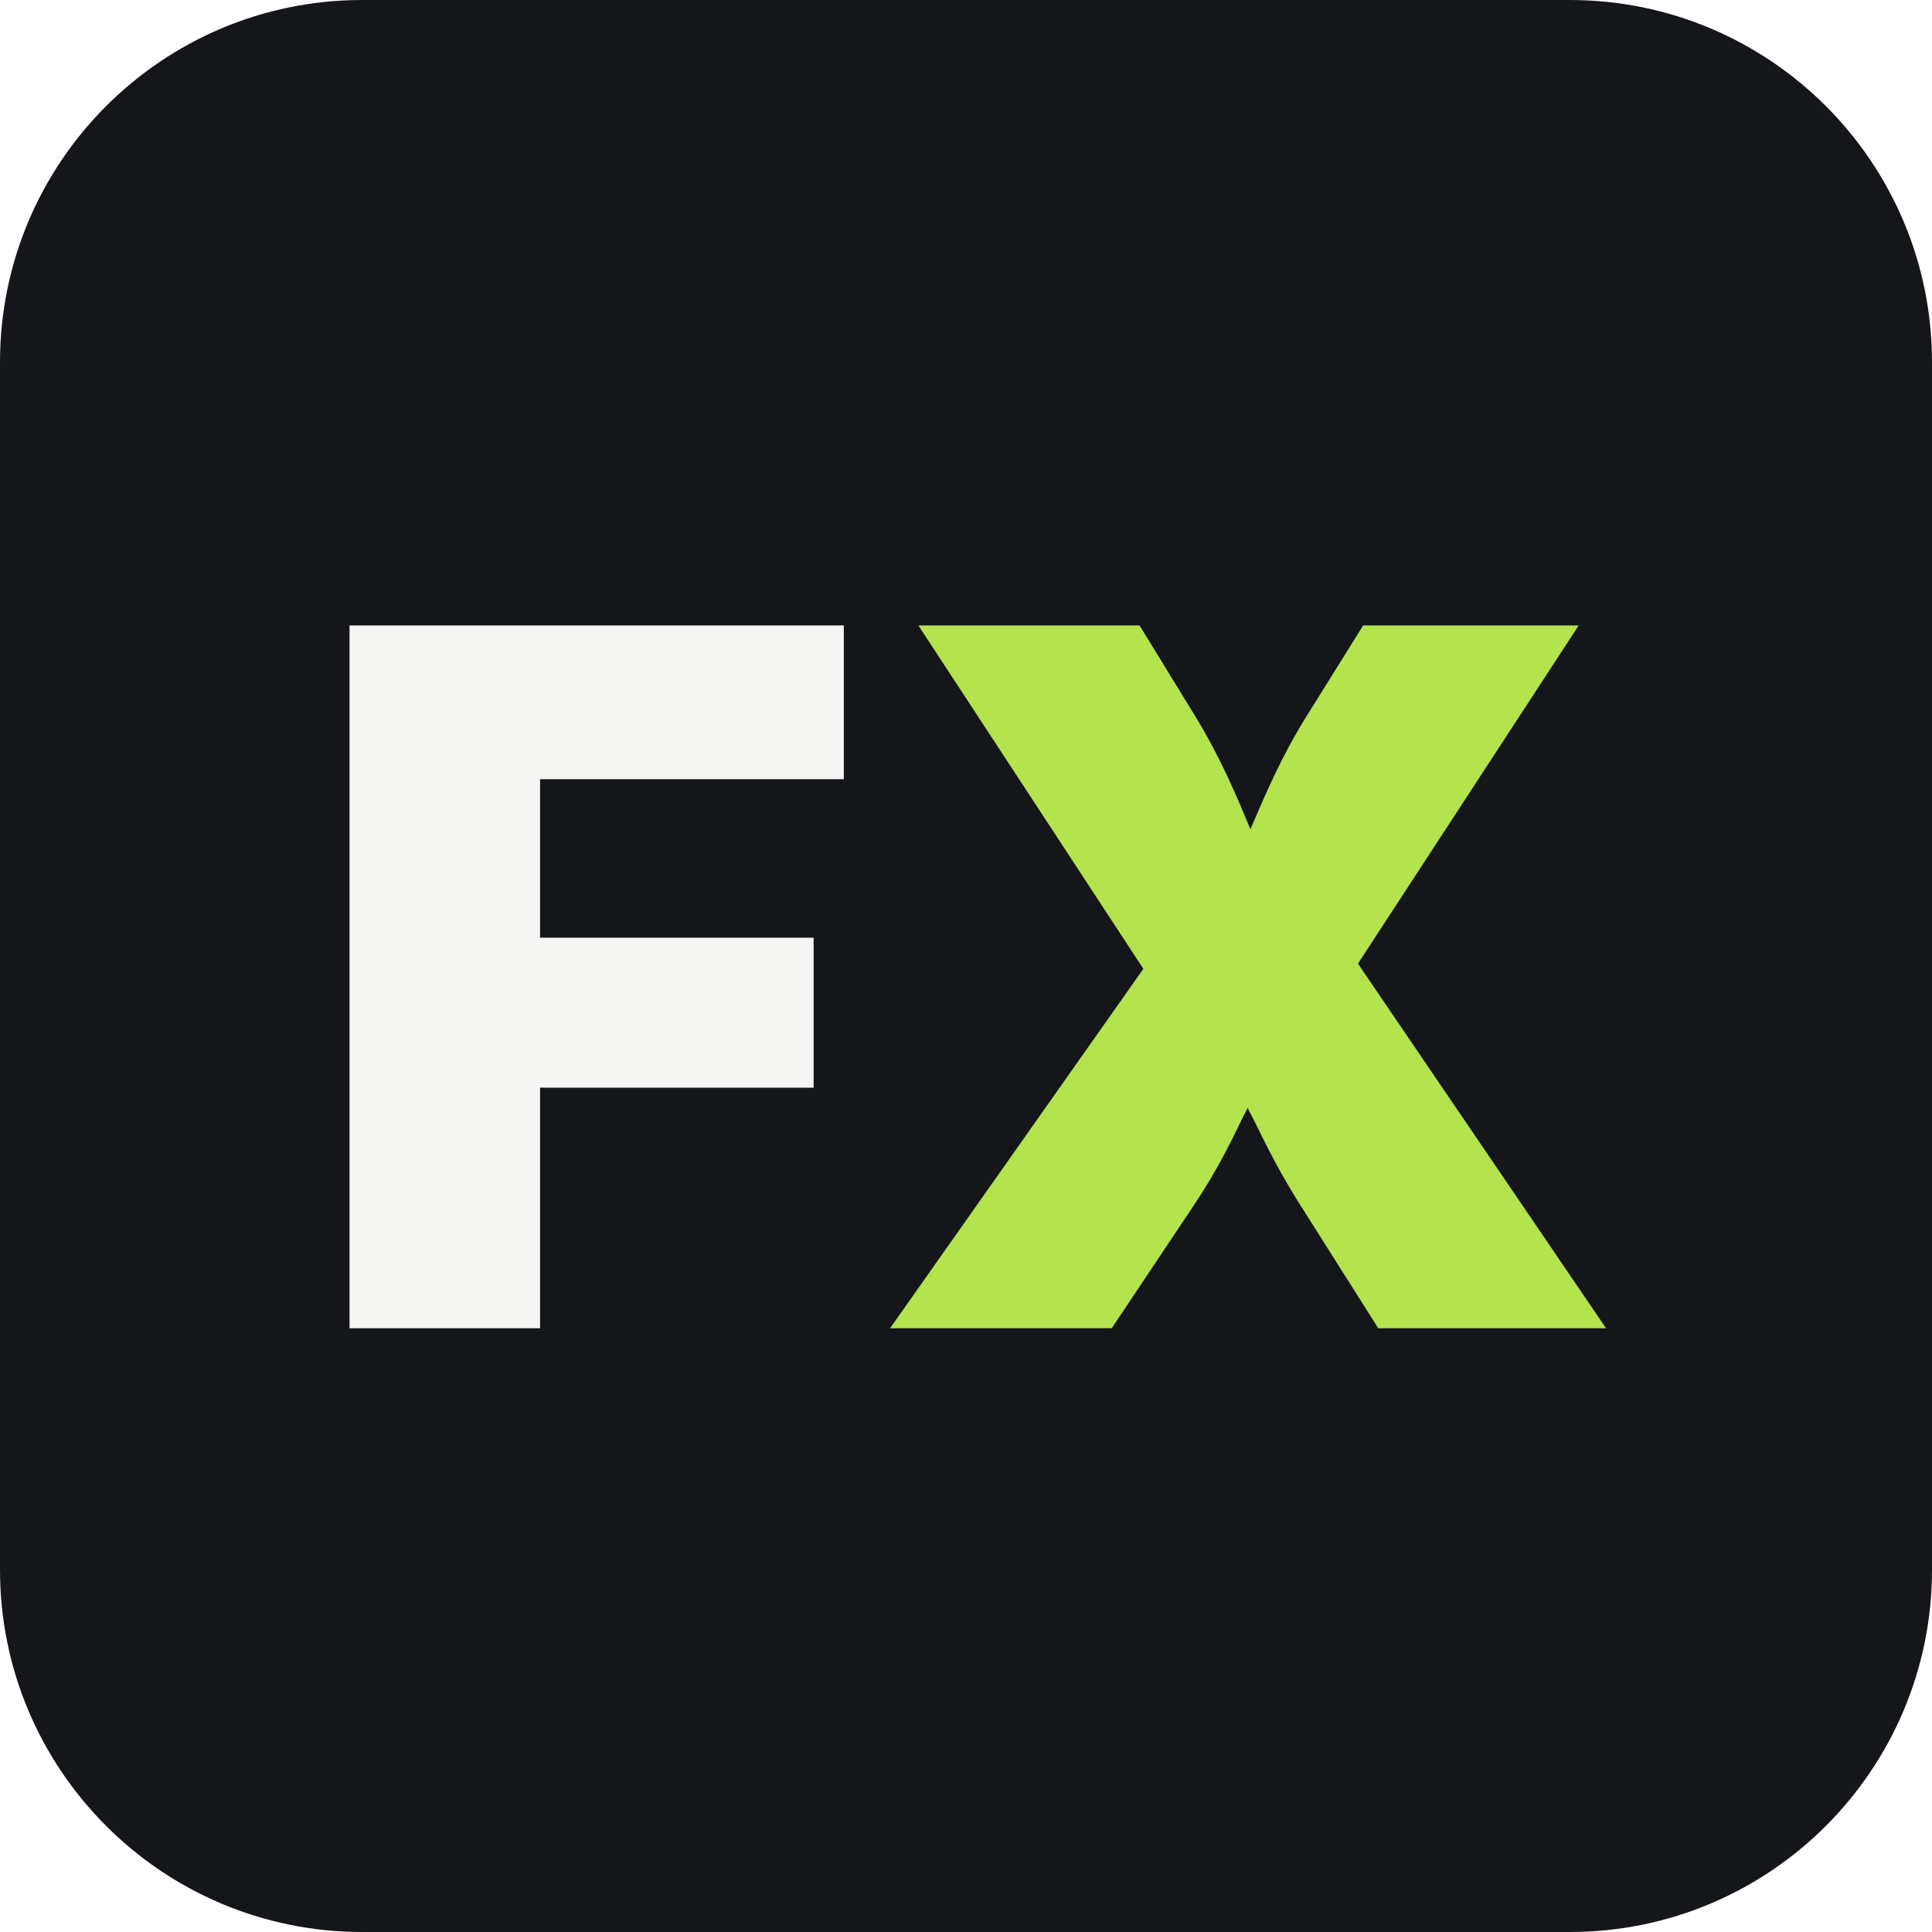
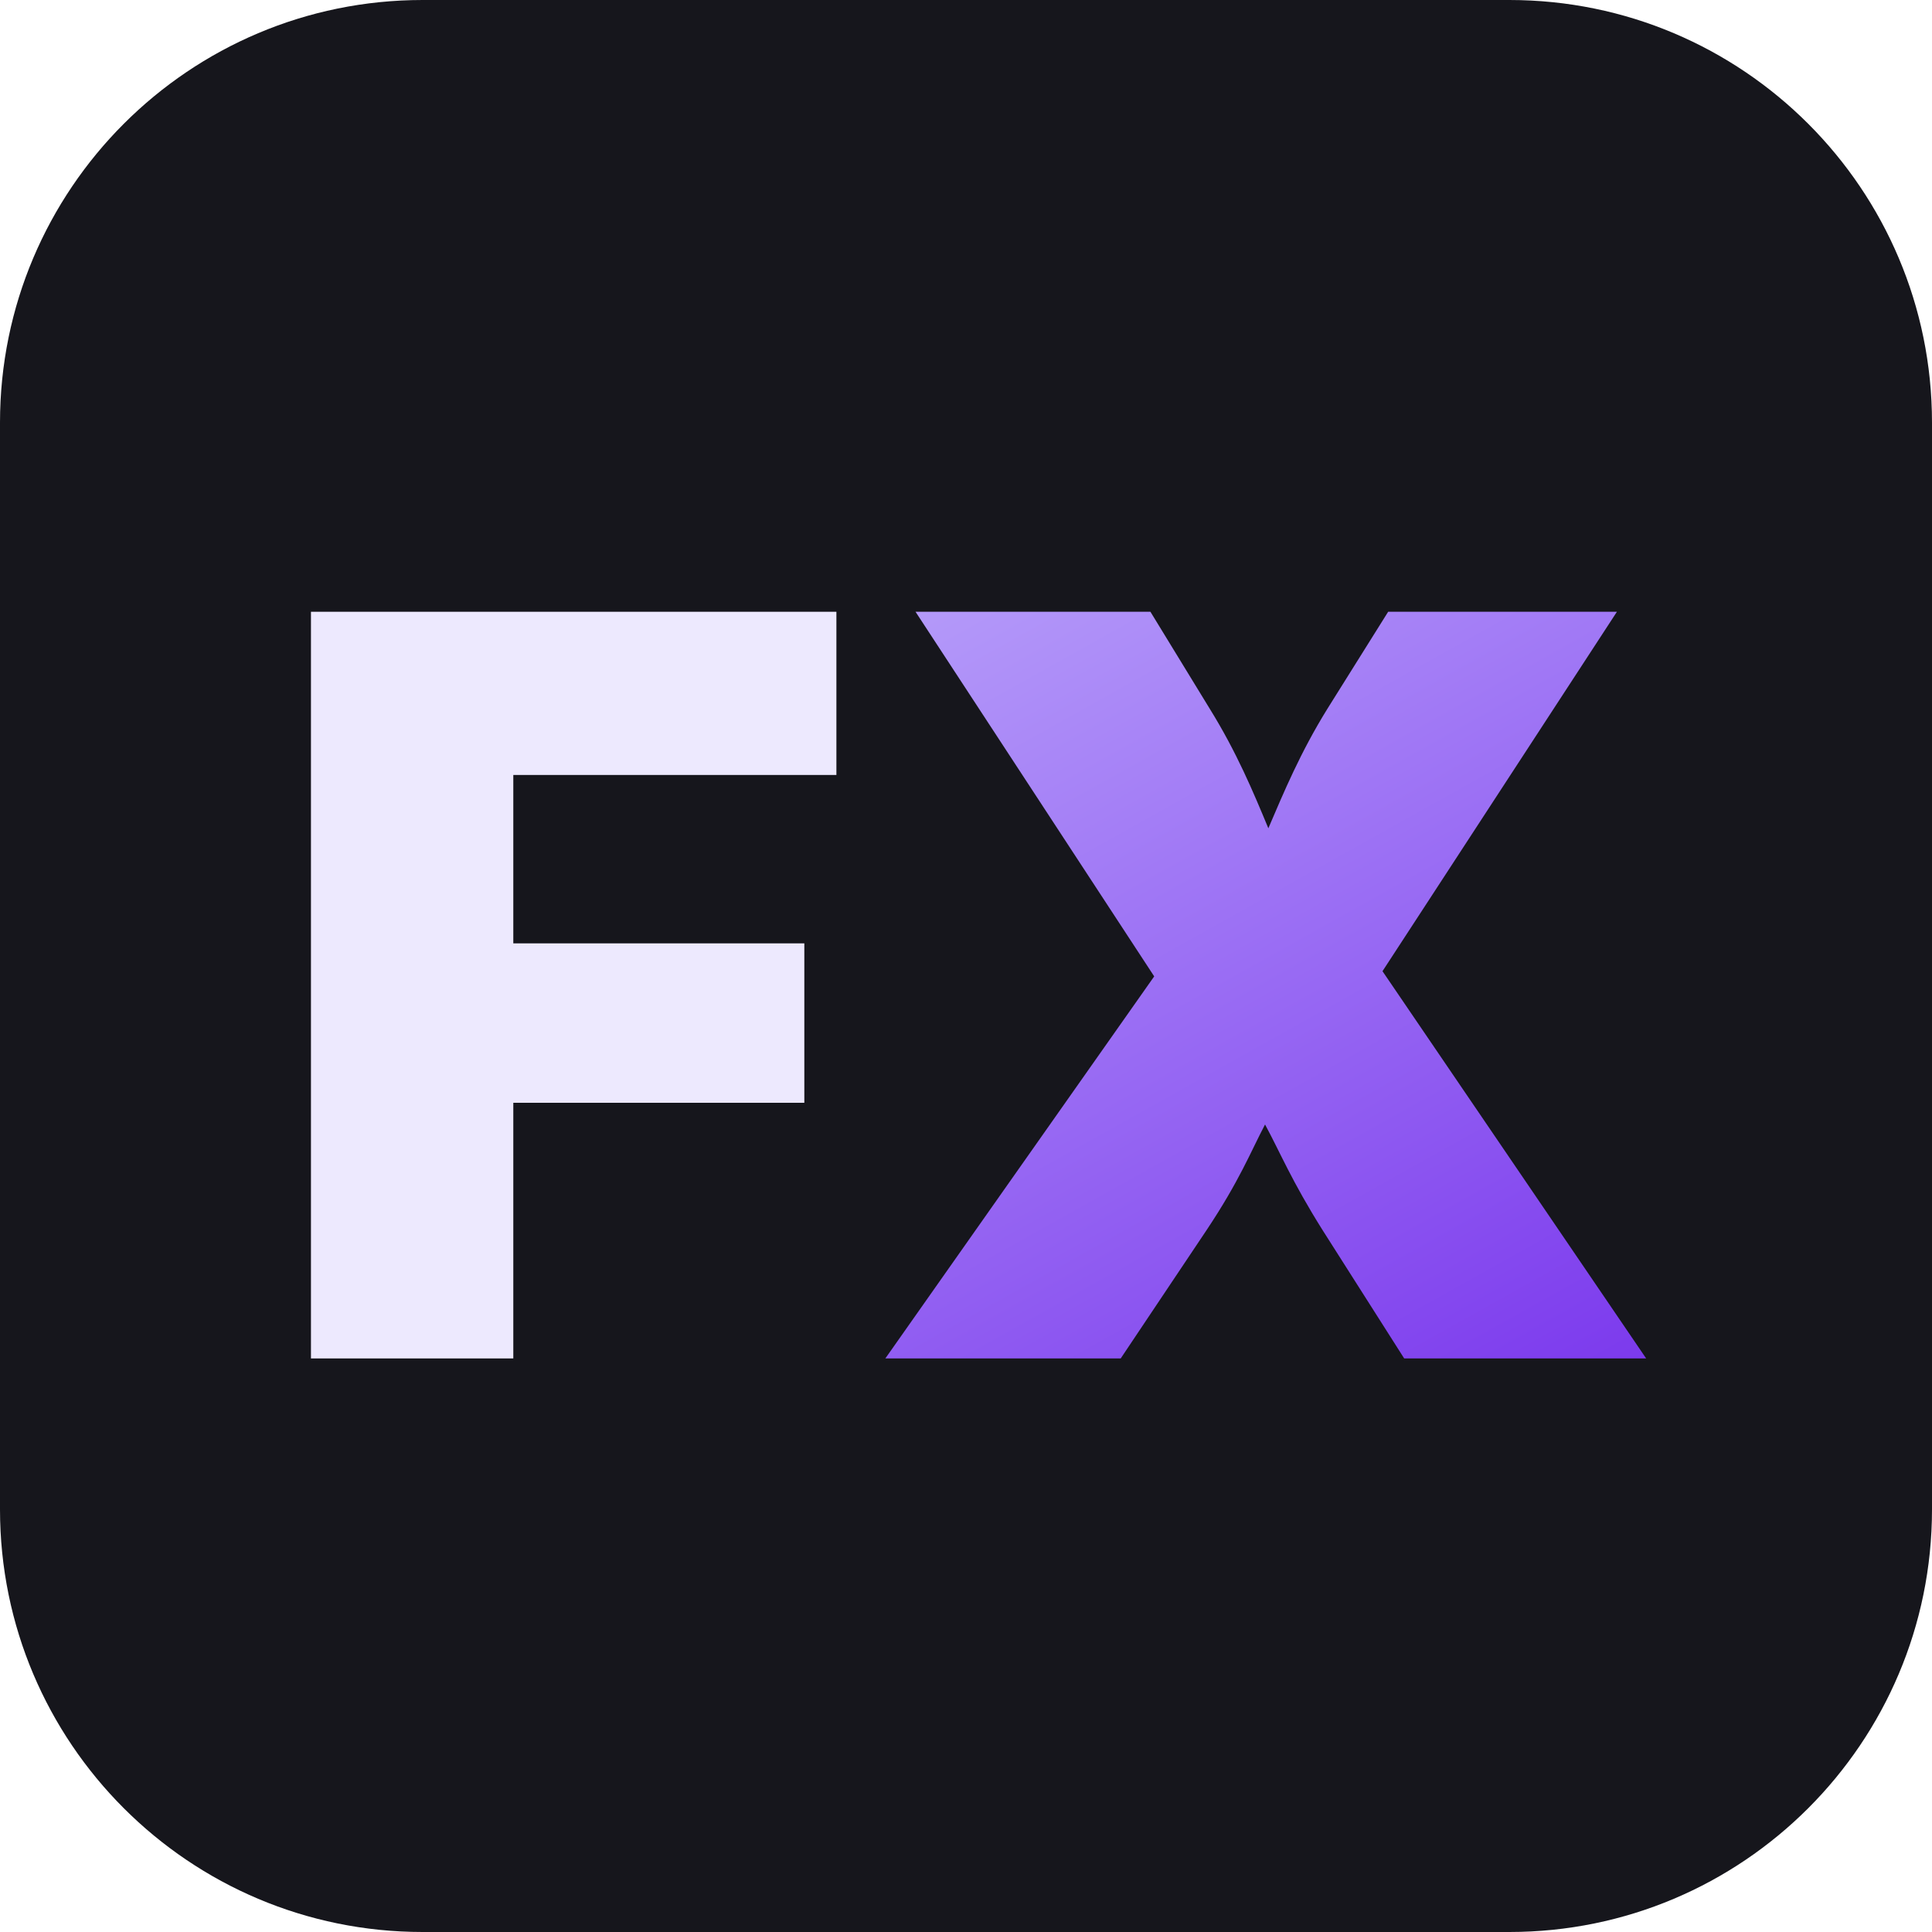
<svg xmlns="http://www.w3.org/2000/svg" viewBox="0 0 64 64">
-   <rect width="64" height="64" rx="12" fill="#14161a" />
-   <text x="32" y="44" font-family="Inter, sans-serif" font-weight="900" font-size="32" fill="#f5f5f3" text-anchor="middle" letter-spacing="-1">F<tspan fill="#b3e34d">X</tspan>
+   <defs>
+     <linearGradient id="fxg" x1="0%" y1="0%" x2="100%" y2="100%">
+       <stop offset="0%" stop-color="#c4b5fd" />
+       <stop offset="100%" stop-color="#7c3aed" />
+     </linearGradient>
+   </defs>
+   <rect width="64" height="64" rx="14" fill="#16161c" />
+   <text x="32" y="45" font-family="'Inter', sans-serif" font-weight="900" font-size="34" fill="#ede9fe" text-anchor="middle" letter-spacing="-1.5">F<tspan fill="url(#fxg)">X</tspan>
  </text>
</svg>
